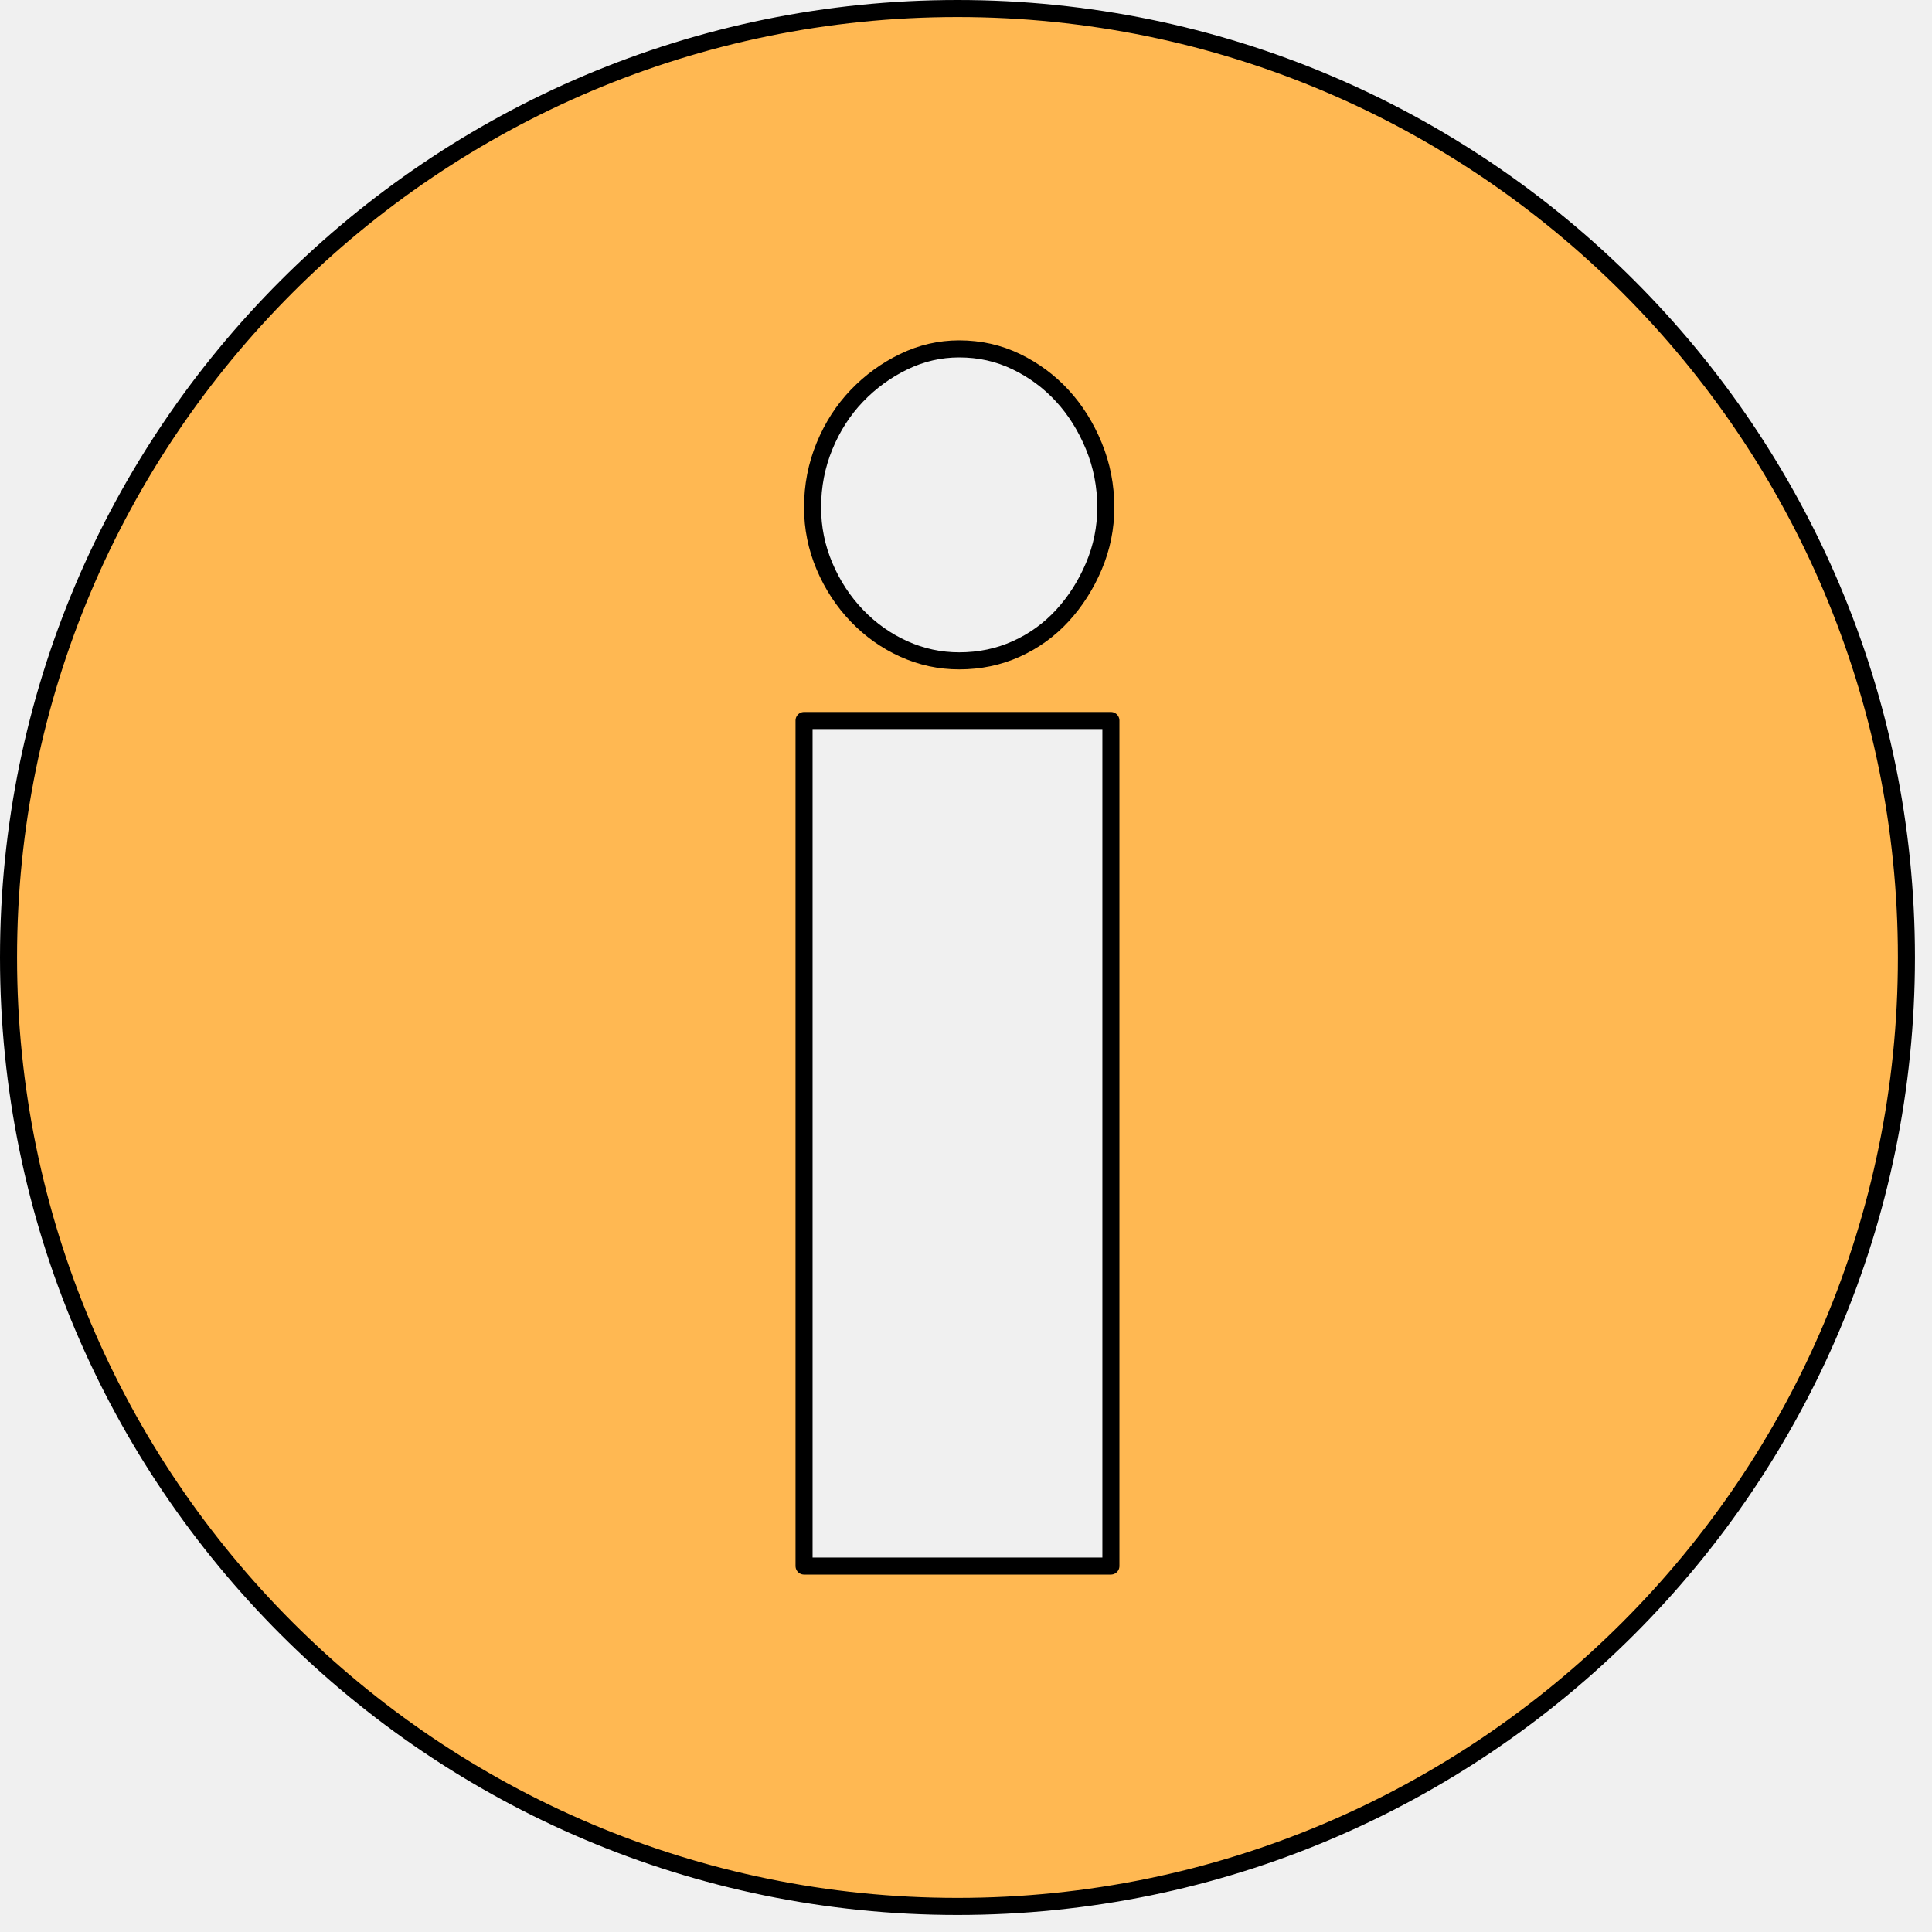
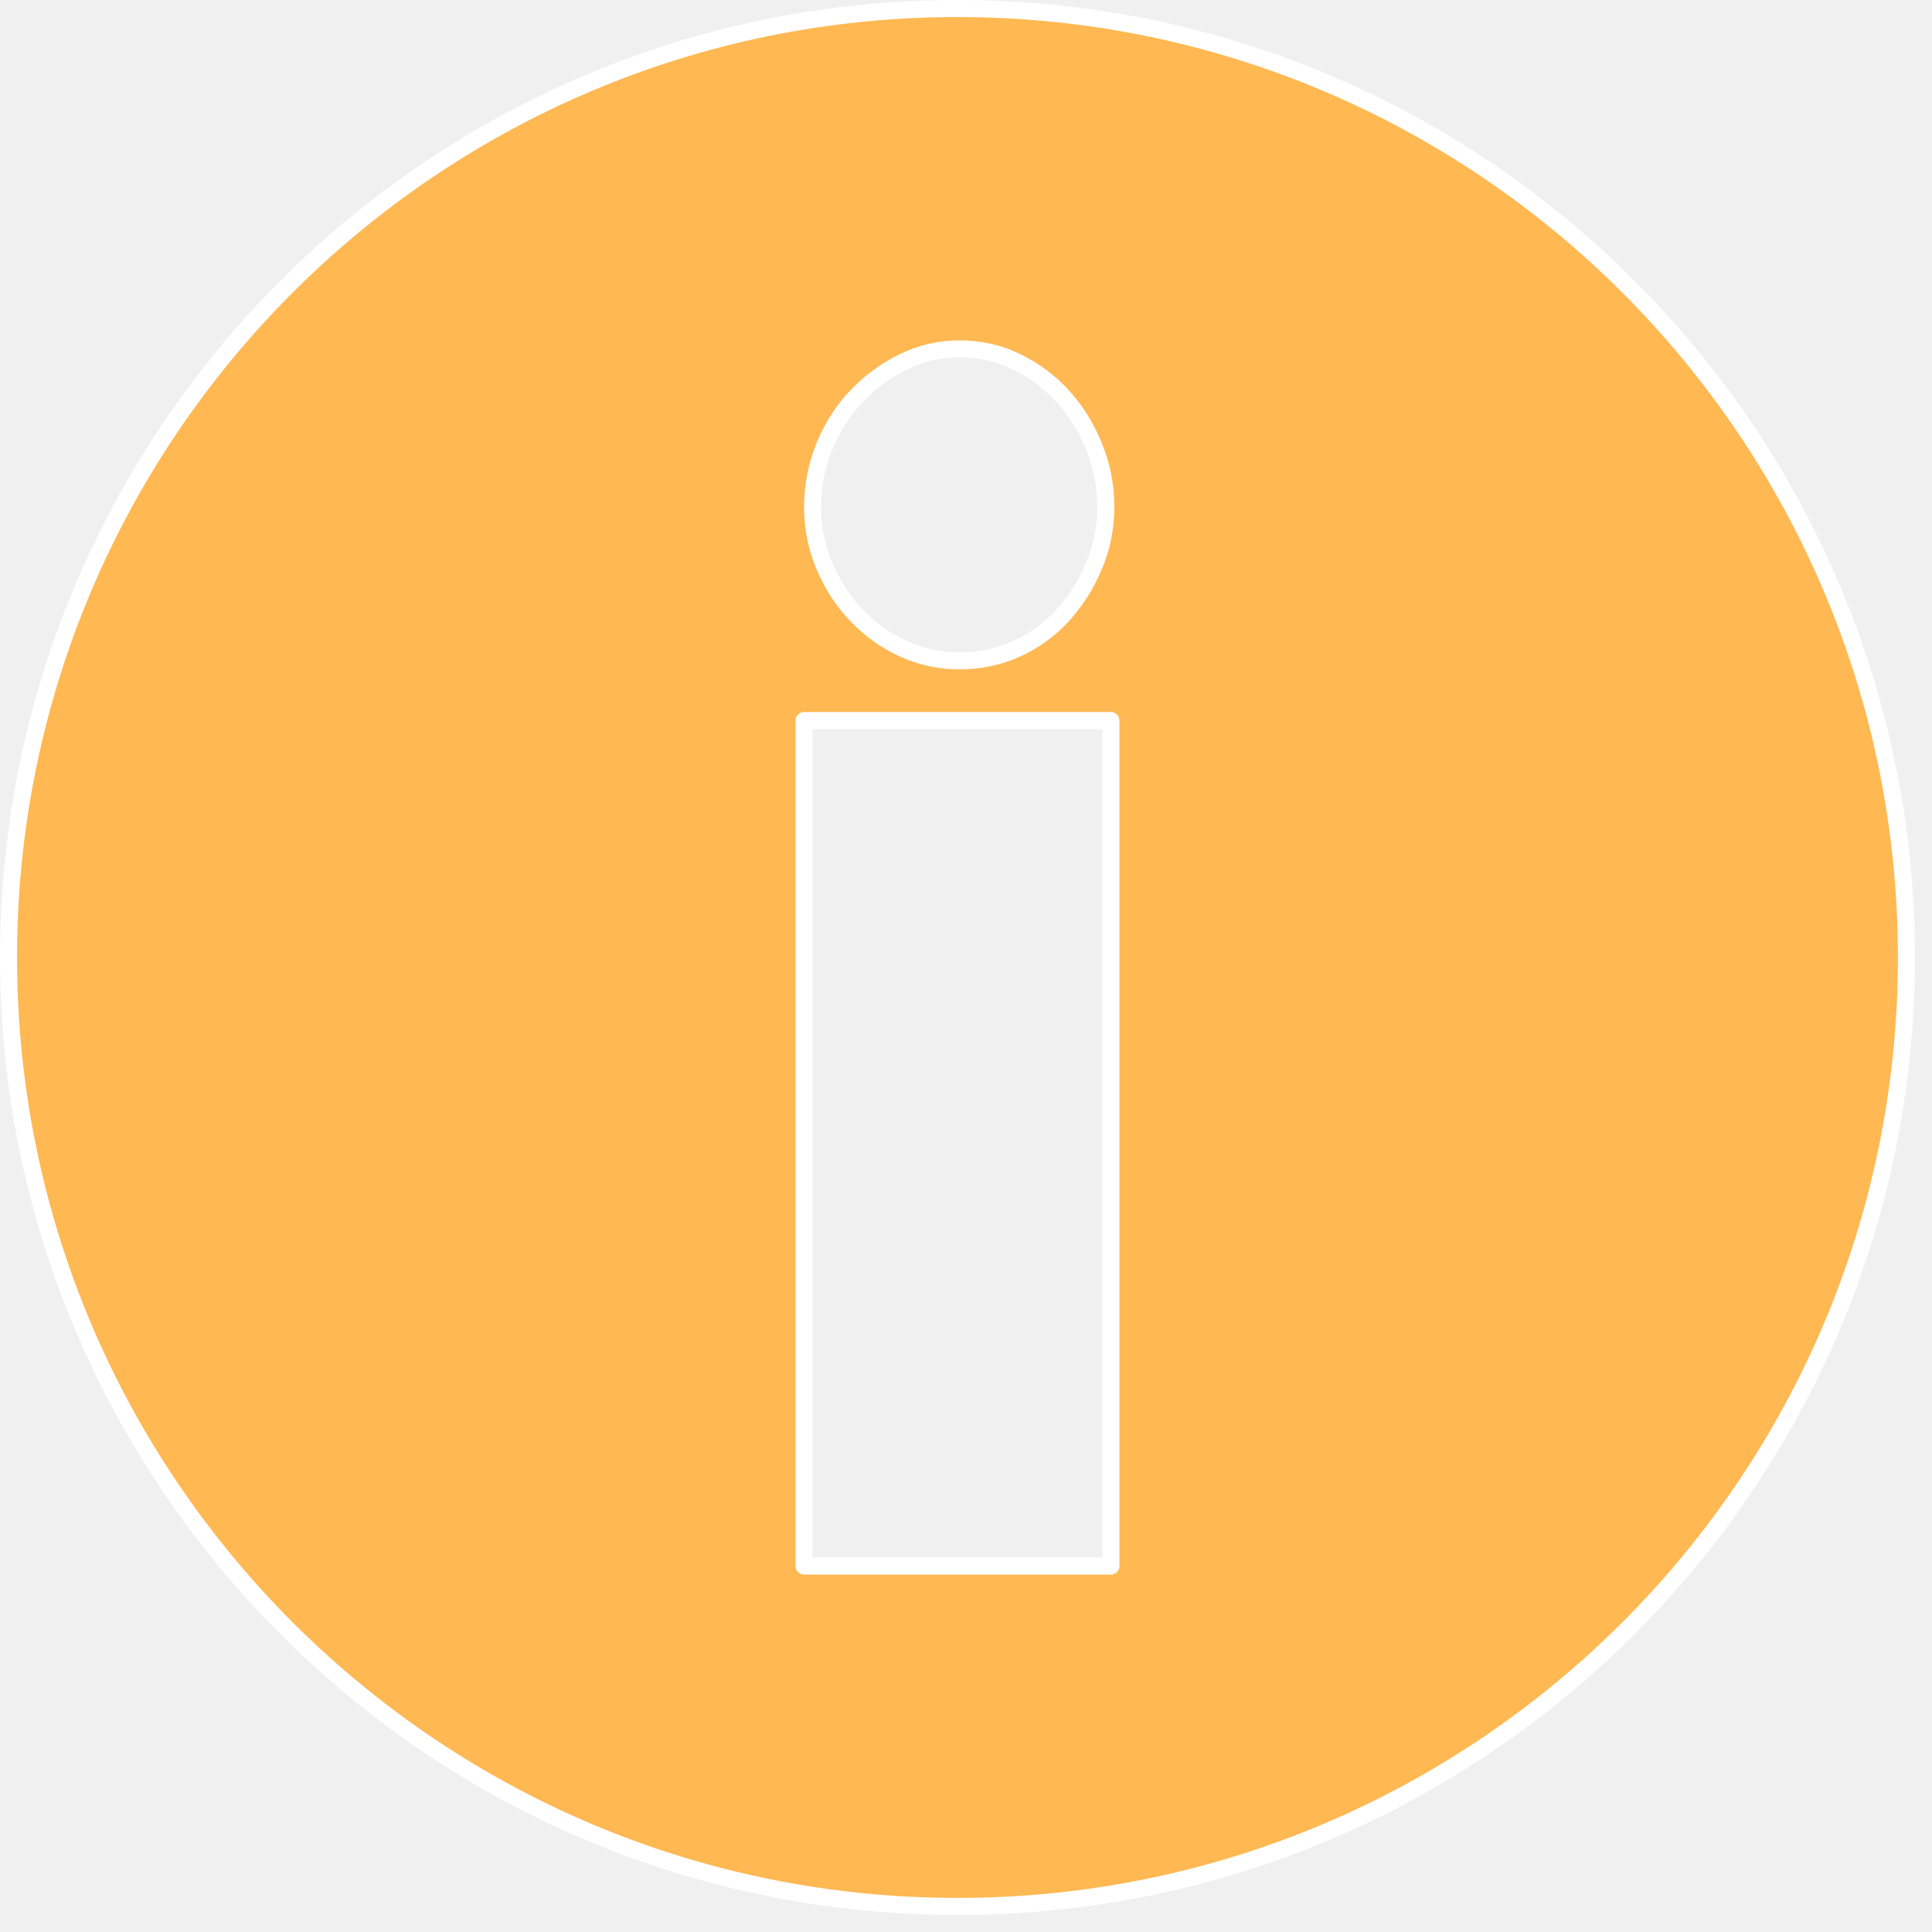
<svg xmlns="http://www.w3.org/2000/svg" width="100%" height="100%" viewBox="0 0 68 68" version="1.1" xml:space="preserve" style="fill-rule:evenodd;clip-rule:evenodd;stroke-linecap:round;stroke-linejoin:round;stroke-miterlimit:1.5;">
  <g transform="matrix(1,0,0,1,-16.3,-16.3)">
-     <path d="M50,16.6C68.434,16.6 83.4,31.566 83.4,50C83.4,68.434 68.434,83.4 50,83.4C31.566,83.4 16.6,68.434 16.6,50C16.6,31.566 31.566,16.6 50,16.6ZM50.06,39.56C50.78,39.56 51.45,39.42 52.07,39.14C52.69,38.86 53.23,38.47 53.69,37.97C54.15,37.47 54.52,36.89 54.8,36.23C55.08,35.57 55.22,34.88 55.22,34.16C55.22,33.4 55.08,32.68 54.8,32C54.52,31.32 54.15,30.73 53.69,30.23C53.23,29.73 52.69,29.33 52.07,29.03C51.45,28.73 50.78,28.58 50.06,28.58C49.38,28.58 48.73,28.73 48.11,29.03C47.49,29.33 46.94,29.73 46.46,30.23C45.98,30.73 45.6,31.32 45.32,32C45.04,32.68 44.9,33.4 44.9,34.16C44.9,34.88 45.04,35.57 45.32,36.23C45.6,36.89 45.98,37.47 46.46,37.97C46.94,38.47 47.49,38.86 48.11,39.14C48.73,39.42 49.38,39.56 50.06,39.56ZM55.4,41.66L44.6,41.66L44.6,71.42L55.4,71.42L55.4,41.66Z" style="fill:rgb(255,184,82);stroke:black;stroke-width:0.6px;" />
+     <path d="M50,16.6C68.434,16.6 83.4,31.566 83.4,50C83.4,68.434 68.434,83.4 50,83.4C31.566,83.4 16.6,68.434 16.6,50C16.6,31.566 31.566,16.6 50,16.6ZM50.06,39.56C50.78,39.56 51.45,39.42 52.07,39.14C52.69,38.86 53.23,38.47 53.69,37.97C54.15,37.47 54.52,36.89 54.8,36.23C55.08,35.57 55.22,34.88 55.22,34.16C55.22,33.4 55.08,32.68 54.8,32C54.52,31.32 54.15,30.73 53.69,30.23C53.23,29.73 52.69,29.33 52.07,29.03C51.45,28.73 50.78,28.58 50.06,28.58C49.38,28.58 48.73,28.73 48.11,29.03C47.49,29.33 46.94,29.73 46.46,30.23C45.98,30.73 45.6,31.32 45.32,32C45.04,32.68 44.9,33.4 44.9,34.16C44.9,34.88 45.04,35.57 45.32,36.23C45.6,36.89 45.98,37.47 46.46,37.97C46.94,38.47 47.49,38.86 48.11,39.14C48.73,39.42 49.38,39.56 50.06,39.56ZM55.4,41.66L44.6,41.66L44.6,71.42L55.4,71.42L55.4,41.66Z" style="fill:rgb(255,184,82);stroke:white;stroke-width:0.6px;" />
  </g>
</svg>
